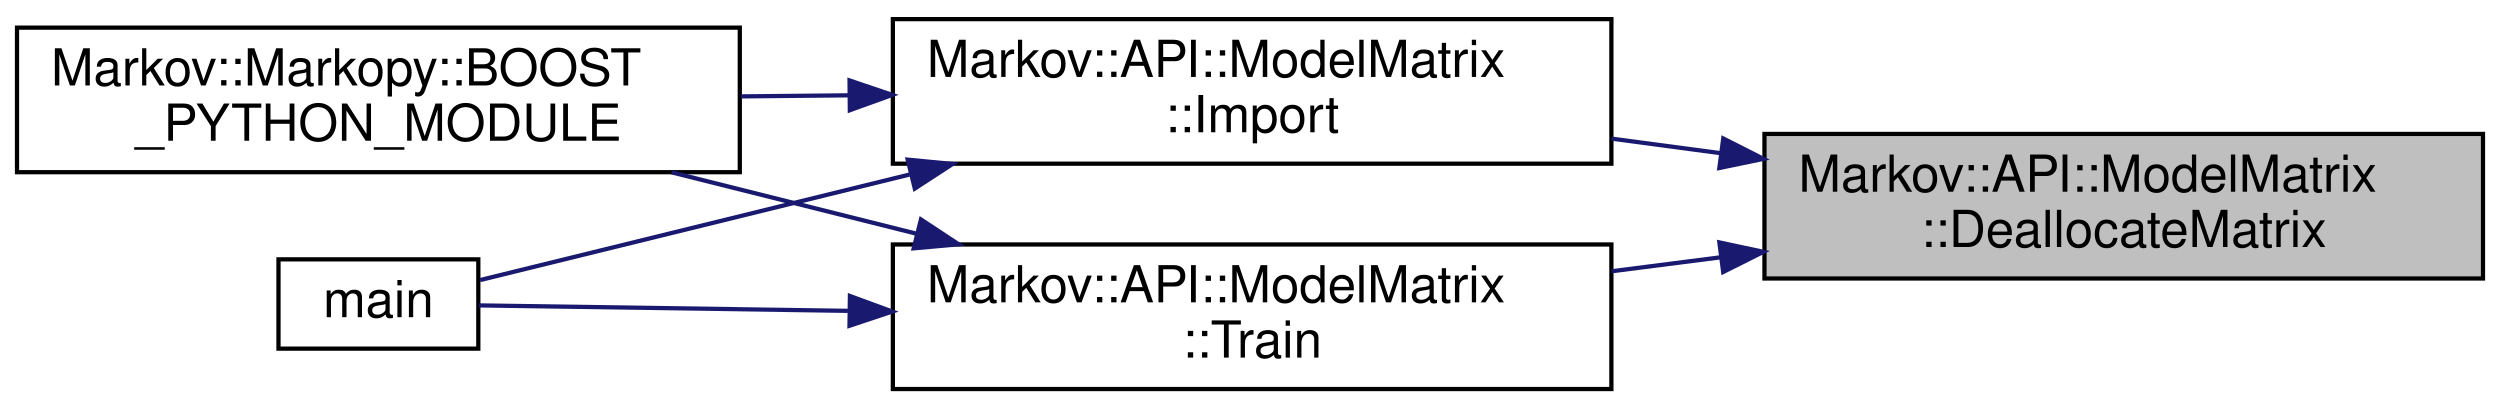
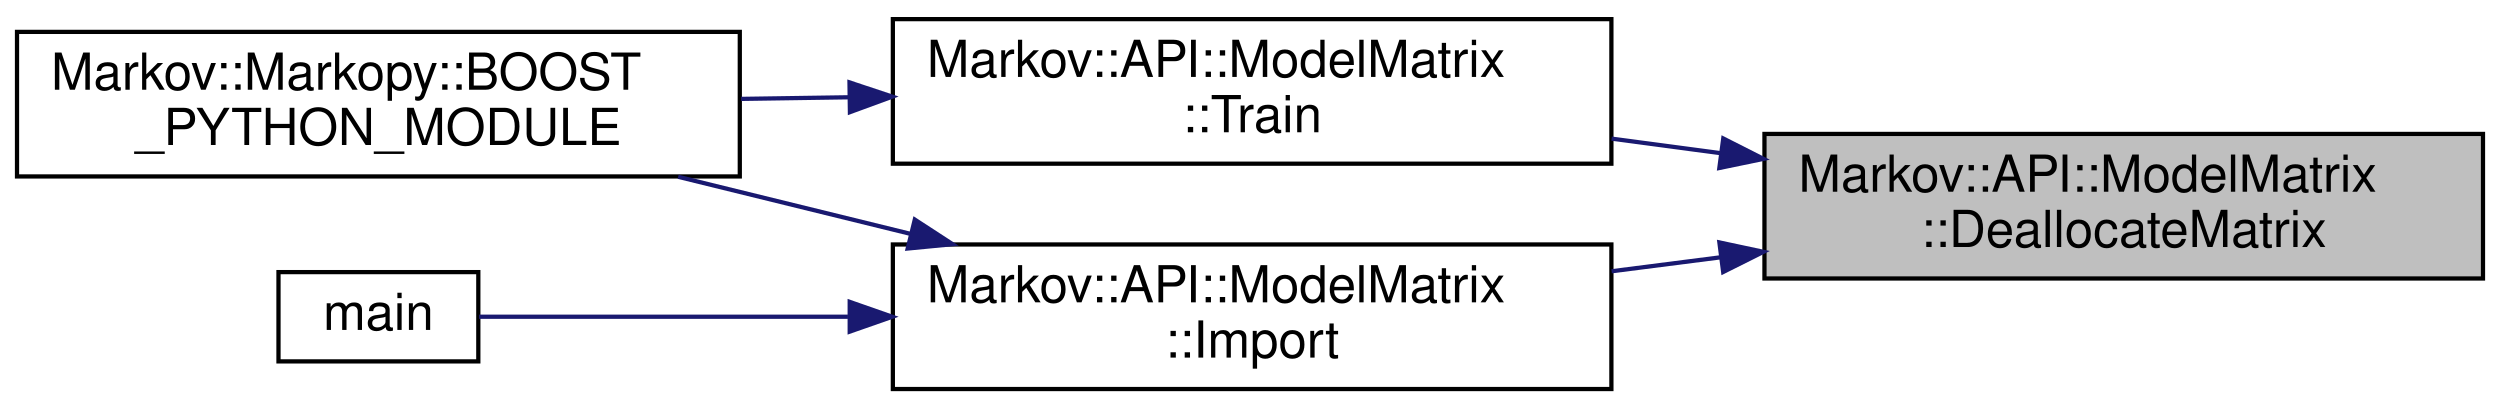
<svg xmlns="http://www.w3.org/2000/svg" xmlns:xlink="http://www.w3.org/1999/xlink" width="588pt" height="96pt" viewBox="0.00 0.00 588.00 96.00">
  <g id="graph0" class="graph" transform="scale(1 1) rotate(0) translate(4 92)">
    <g id="node1" class="node">
      <g id="a_node1">
        <a xlink:title="Deallocate matrix and make it ready for re-construction.">
          <polygon fill="#bfbfbf" stroke="black" points="411,-26.5 411,-60.5 580,-60.5 580,-26.5 411,-26.5" />
          <text text-anchor="start" x="419" y="-46.9" font-family="Helvetica,sans-Serif" font-size="12.00">Markov::API::ModelMatrix</text>
          <text text-anchor="middle" x="495.5" y="-33.9" font-family="Helvetica,sans-Serif" font-size="12.00">::DeallocateMatrix</text>
        </a>
      </g>
    </g>
    <g id="node2" class="node">
      <g id="a_node2">
        <a xlink:href="class_markov_1_1_a_p_i_1_1_model_matrix.html#aeba8bb79aa4dc2cfeda310f34b7c9427" target="_top" xlink:title="Open a file to import with filename, and call bool Model::Import with std::ifstream.">
-           <polygon fill="none" stroke="black" points="206,-53.5 206,-87.5 375,-87.5 375,-53.5 206,-53.5" />
-           <text text-anchor="start" x="214" y="-73.9" font-family="Helvetica,sans-Serif" font-size="12.00">Markov::API::ModelMatrix</text>
-           <text text-anchor="middle" x="290.5" y="-60.9" font-family="Helvetica,sans-Serif" font-size="12.00">::Import</text>
+           <polygon fill="none" stroke="black" points="206,-0.5 206,-34.5 375,-34.5 375,-0.5 206,-0.5" />
+           <text text-anchor="start" x="214" y="-20.9" font-family="Helvetica,sans-Serif" font-size="12.00">Markov::API::ModelMatrix</text>
+           <text text-anchor="middle" x="290.5" y="-7.9" font-family="Helvetica,sans-Serif" font-size="12.00">::Import</text>
        </a>
      </g>
    </g>
    <g id="edge1" class="edge">
-       <path fill="none" stroke="midnightblue" d="M400.74,-55.97C392.17,-57.11 383.52,-58.26 375.05,-59.39" />
-       <polygon fill="midnightblue" stroke="midnightblue" points="401.31,-59.43 410.76,-54.64 400.39,-52.49 401.31,-59.43" />
+       <path fill="none" stroke="midnightblue" d="M400.74,-31.49C392.17,-30.39 383.52,-29.29 375.05,-28.2" />
+       <polygon fill="midnightblue" stroke="midnightblue" points="400.4,-34.98 410.76,-32.77 401.29,-28.03 400.4,-34.98" />
    </g>
    <g id="node5" class="node">
      <g id="a_node5">
        <a xlink:href="class_markov_1_1_a_p_i_1_1_model_matrix.html#af42d40d7a5c80f0dfe126a574a17f423" target="_top" xlink:title="Train the model with the dataset file.">
-           <polygon fill="none" stroke="black" points="206,-0.5 206,-34.5 375,-34.5 375,-0.5 206,-0.5" />
-           <text text-anchor="start" x="214" y="-20.9" font-family="Helvetica,sans-Serif" font-size="12.00">Markov::API::ModelMatrix</text>
-           <text text-anchor="middle" x="290.5" y="-7.9" font-family="Helvetica,sans-Serif" font-size="12.00">::Train</text>
+           <polygon fill="none" stroke="black" points="206,-53.5 206,-87.5 375,-87.5 375,-53.5 206,-53.5" />
+           <text text-anchor="start" x="214" y="-73.9" font-family="Helvetica,sans-Serif" font-size="12.00">Markov::API::ModelMatrix</text>
+           <text text-anchor="middle" x="290.5" y="-60.9" font-family="Helvetica,sans-Serif" font-size="12.00">::Train</text>
        </a>
      </g>
    </g>
    <g id="edge4" class="edge">
-       <path fill="none" stroke="midnightblue" d="M400.74,-31.49C392.17,-30.39 383.52,-29.29 375.05,-28.2" />
-       <polygon fill="midnightblue" stroke="midnightblue" points="400.4,-34.98 410.76,-32.77 401.29,-28.03 400.4,-34.98" />
+       <path fill="none" stroke="midnightblue" d="M400.74,-55.97C392.17,-57.11 383.52,-58.26 375.05,-59.39" />
+       <polygon fill="midnightblue" stroke="midnightblue" points="401.31,-59.43 410.76,-54.64 400.39,-52.49 401.31,-59.43" />
    </g>
    <g id="node3" class="node">
      <g id="a_node3">
        <a xlink:href="namespace_markov_1_1_markopy.html#a379628c09859652215496b63af2bcac9" target="_top" xlink:title=" ">
-           <polygon fill="none" stroke="black" points="0,-51.5 0,-85.5 170,-85.5 170,-51.5 0,-51.5" />
-           <text text-anchor="start" x="8" y="-71.9" font-family="Helvetica,sans-Serif" font-size="12.00">Markov::Markopy::BOOST</text>
-           <text text-anchor="middle" x="85" y="-58.9" font-family="Helvetica,sans-Serif" font-size="12.00">_PYTHON_MODULE</text>
+           <polygon fill="none" stroke="black" points="0,-50.5 0,-84.5 170,-84.5 170,-50.5 0,-50.5" />
+           <text text-anchor="start" x="8" y="-70.9" font-family="Helvetica,sans-Serif" font-size="12.00">Markov::Markopy::BOOST</text>
+           <text text-anchor="middle" x="85" y="-57.9" font-family="Helvetica,sans-Serif" font-size="12.00">_PYTHON_MODULE</text>
        </a>
      </g>
    </g>
    <g id="edge2" class="edge">
-       <path fill="none" stroke="midnightblue" d="M195.61,-69.58C187.17,-69.49 178.66,-69.41 170.31,-69.33" />
-       <polygon fill="midnightblue" stroke="midnightblue" points="195.81,-73.08 205.85,-69.68 195.88,-66.08 195.81,-73.08" />
+       <path fill="none" stroke="midnightblue" d="M210.13,-37C192.1,-41.43 173.08,-46.1 155.5,-50.42" />
+       <polygon fill="midnightblue" stroke="midnightblue" points="211.16,-40.35 220.04,-34.57 209.49,-33.55 211.16,-40.35" />
    </g>
    <g id="node4" class="node">
      <g id="a_node4">
-         <a xlink:href="src_2main_8cpp.html#a3c04138a5bfe5d72780bb7e82a18e627" target="_top" xlink:title="Launch CLI tool.">
-           <polygon fill="none" stroke="black" points="61.5,-10 61.5,-31 108.5,-31 108.5,-10 61.5,-10" />
-           <text text-anchor="middle" x="85" y="-17.4" font-family="Helvetica,sans-Serif" font-size="12.00">main</text>
+         <a xlink:href="_markov_a_p_i_c_l_i_2src_2main_8cpp.html#a3c04138a5bfe5d72780bb7e82a18e627" target="_top" xlink:title="Launch CLI tool.">
+           <polygon fill="none" stroke="black" points="61.5,-7 61.5,-28 108.5,-28 108.5,-7 61.5,-7" />
+           <text text-anchor="middle" x="85" y="-14.4" font-family="Helvetica,sans-Serif" font-size="12.00">main</text>
        </a>
      </g>
    </g>
    <g id="edge3" class="edge">
-       <path fill="none" stroke="midnightblue" d="M209.92,-50.95C173.64,-42.03 133.41,-32.15 108.91,-26.13" />
-       <polygon fill="midnightblue" stroke="midnightblue" points="209.49,-54.45 220.04,-53.43 211.16,-47.65 209.49,-54.45" />
+       <path fill="none" stroke="midnightblue" d="M195.44,-17.5C163.21,-17.5 129.95,-17.5 108.68,-17.5" />
+       <polygon fill="midnightblue" stroke="midnightblue" points="195.85,-21 205.85,-17.5 195.85,-14 195.85,-21" />
    </g>
    <g id="edge5" class="edge">
-       <path fill="none" stroke="midnightblue" d="M211.64,-37.01C192.65,-41.77 172.48,-46.83 153.98,-51.46" />
-       <polygon fill="midnightblue" stroke="midnightblue" points="212.61,-40.38 221.45,-34.55 210.9,-33.59 212.61,-40.38" />
-     </g>
-     <g id="edge6" class="edge">
-       <path fill="none" stroke="midnightblue" d="M195.44,-18.89C163.21,-19.36 129.95,-19.85 108.68,-20.17" />
-       <polygon fill="midnightblue" stroke="midnightblue" points="195.9,-22.38 205.85,-18.73 195.8,-15.38 195.9,-22.38" />
+       <path fill="none" stroke="midnightblue" d="M195.61,-69.12C187.17,-68.99 178.66,-68.87 170.31,-68.74" />
+       <polygon fill="midnightblue" stroke="midnightblue" points="195.8,-72.62 205.85,-69.27 195.9,-65.62 195.8,-72.62" />
    </g>
  </g>
</svg>
